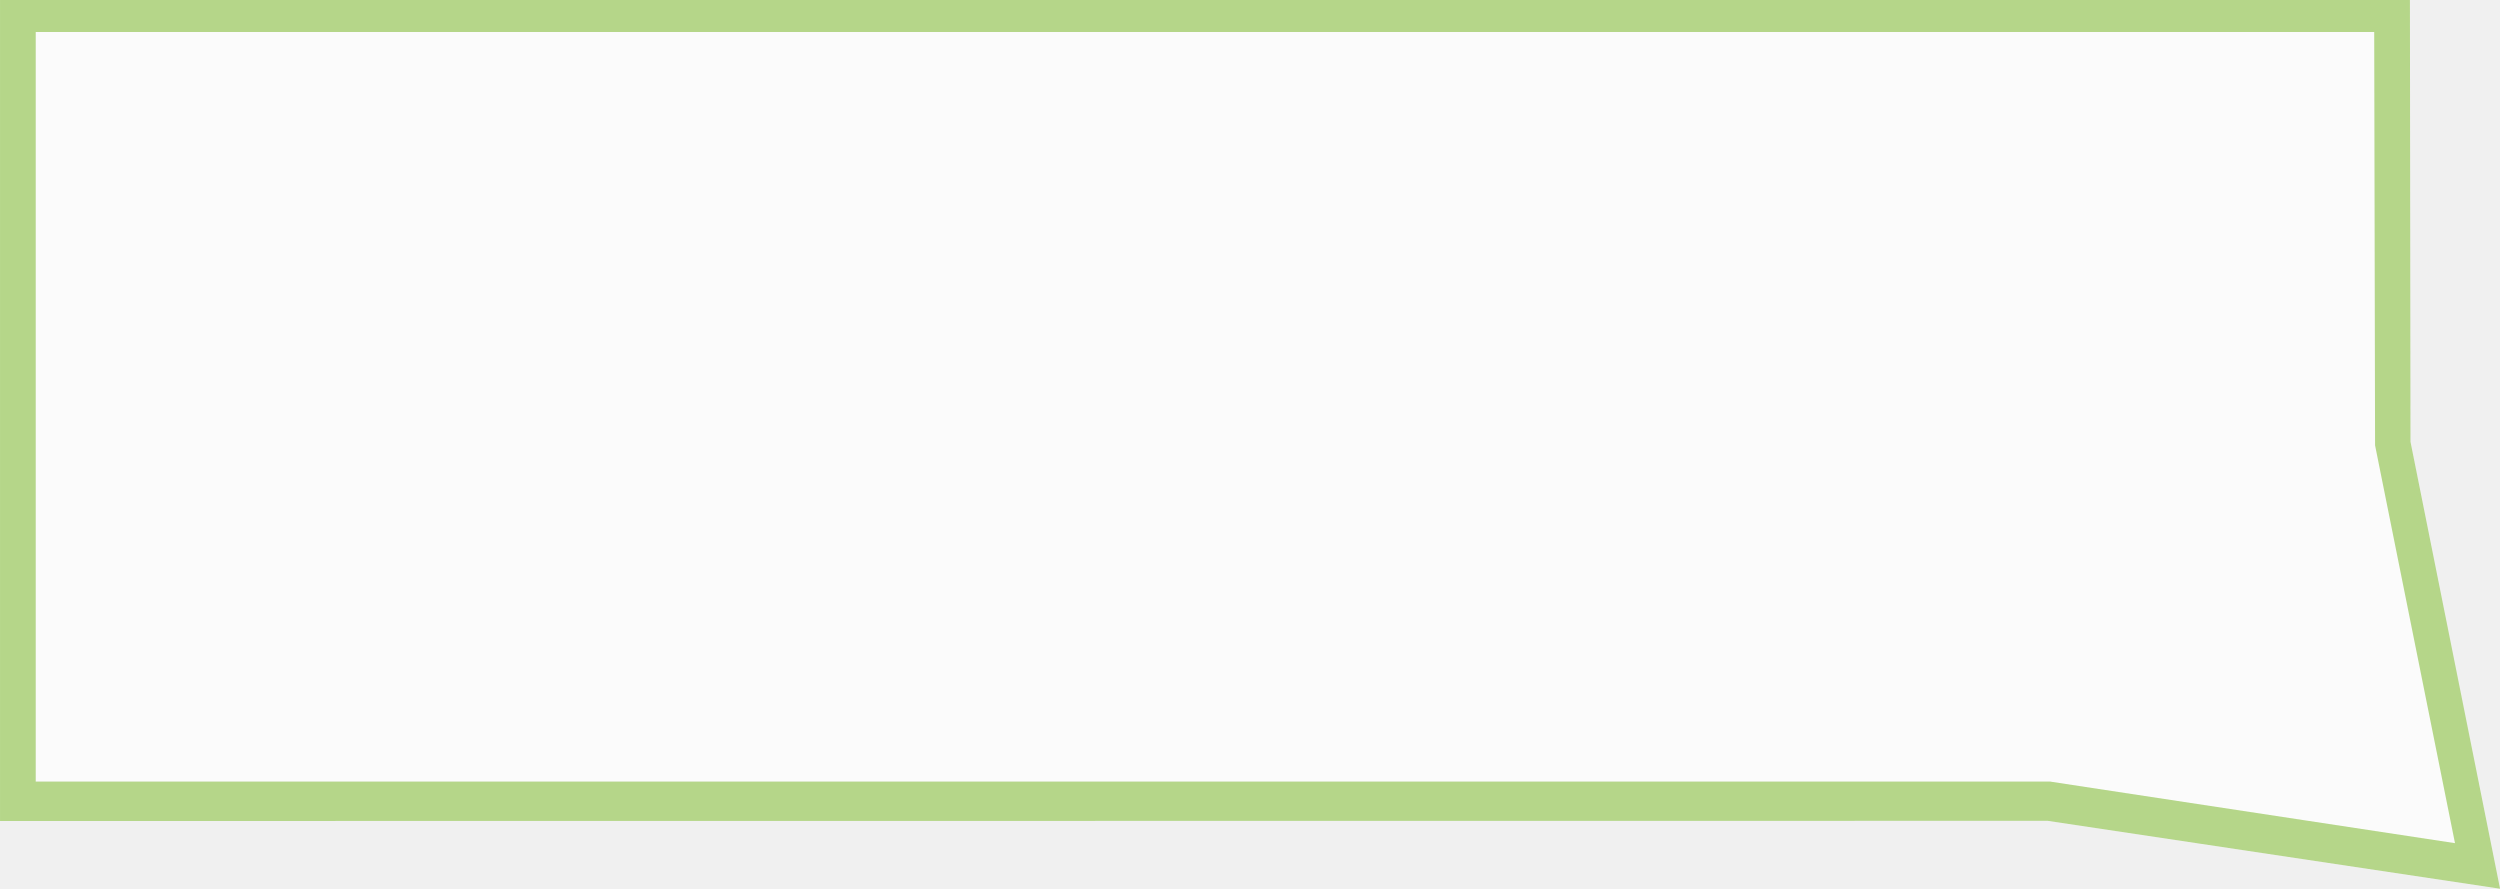
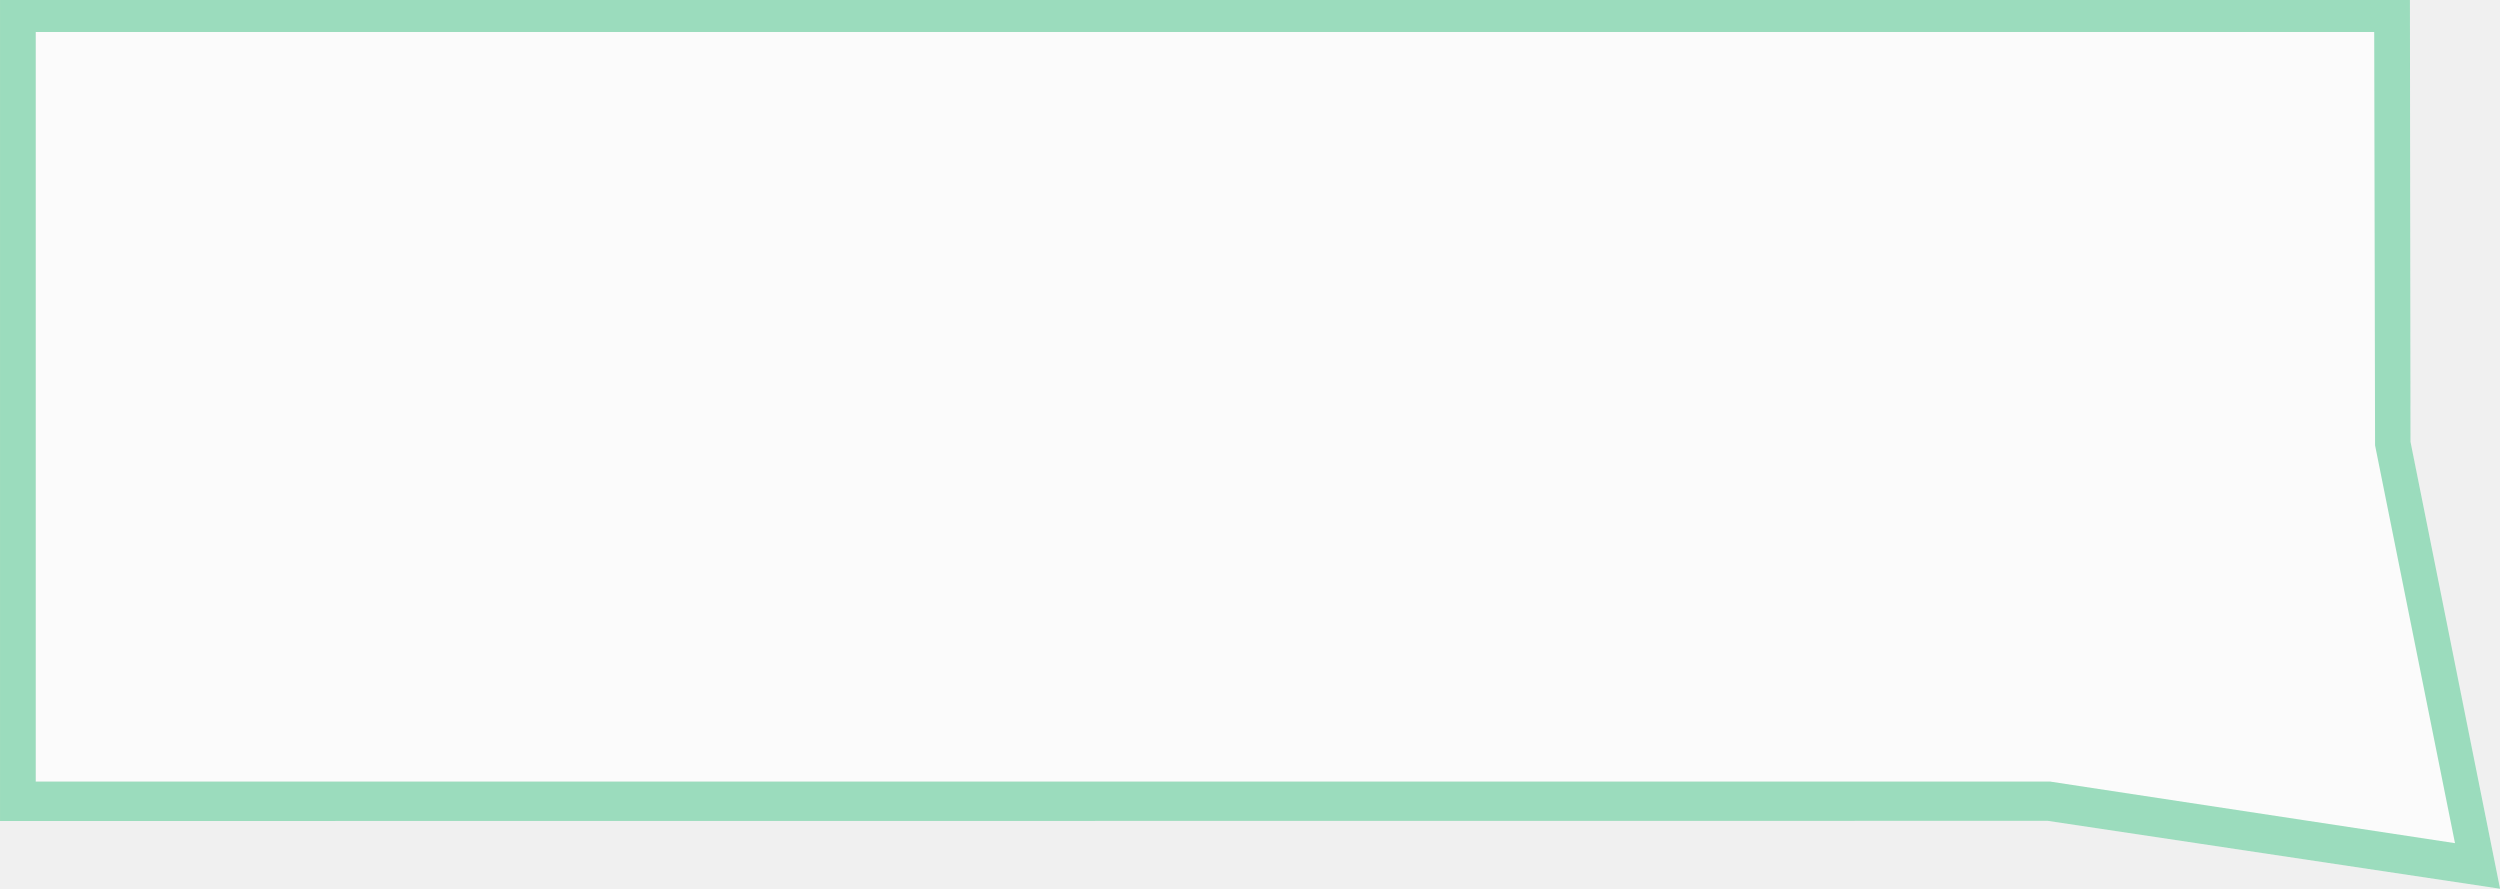
<svg xmlns="http://www.w3.org/2000/svg" version="1.1" id="Layer_1" x="0px" y="0px" width="70.037px" height="24.896px" viewBox="0 0 70.037 24.896" enable-background="new 0 0 70.037 24.896" xml:space="preserve">
  <g opacity="0.7">
    <polygon fill="#FFFFFF" points="1,21.897 1,-0.103 67.013,-0.103 67.028,11.977 69.407,23.996 57.438,21.897  " />
-     <path fill="#9BCB5C" d="M0.001,23V-0.103h67.512l0.016,12.48l2.509,12.52l-12.674-1.902L0.001,23L0.001,23z M66.513,0.897H1v21   h56.438l11.338,1.724l-2.239-11.145L66.513,0.897z" />
+     <path fill="#76D3A6" d="M0.001,23V-0.103h67.512l0.016,12.48l2.509,12.52l-12.674-1.902L0.001,23L0.001,23z M66.513,0.897H1v21   h56.438l11.338,1.724l-2.239-11.145L66.513,0.897z" />
  </g>
</svg>
